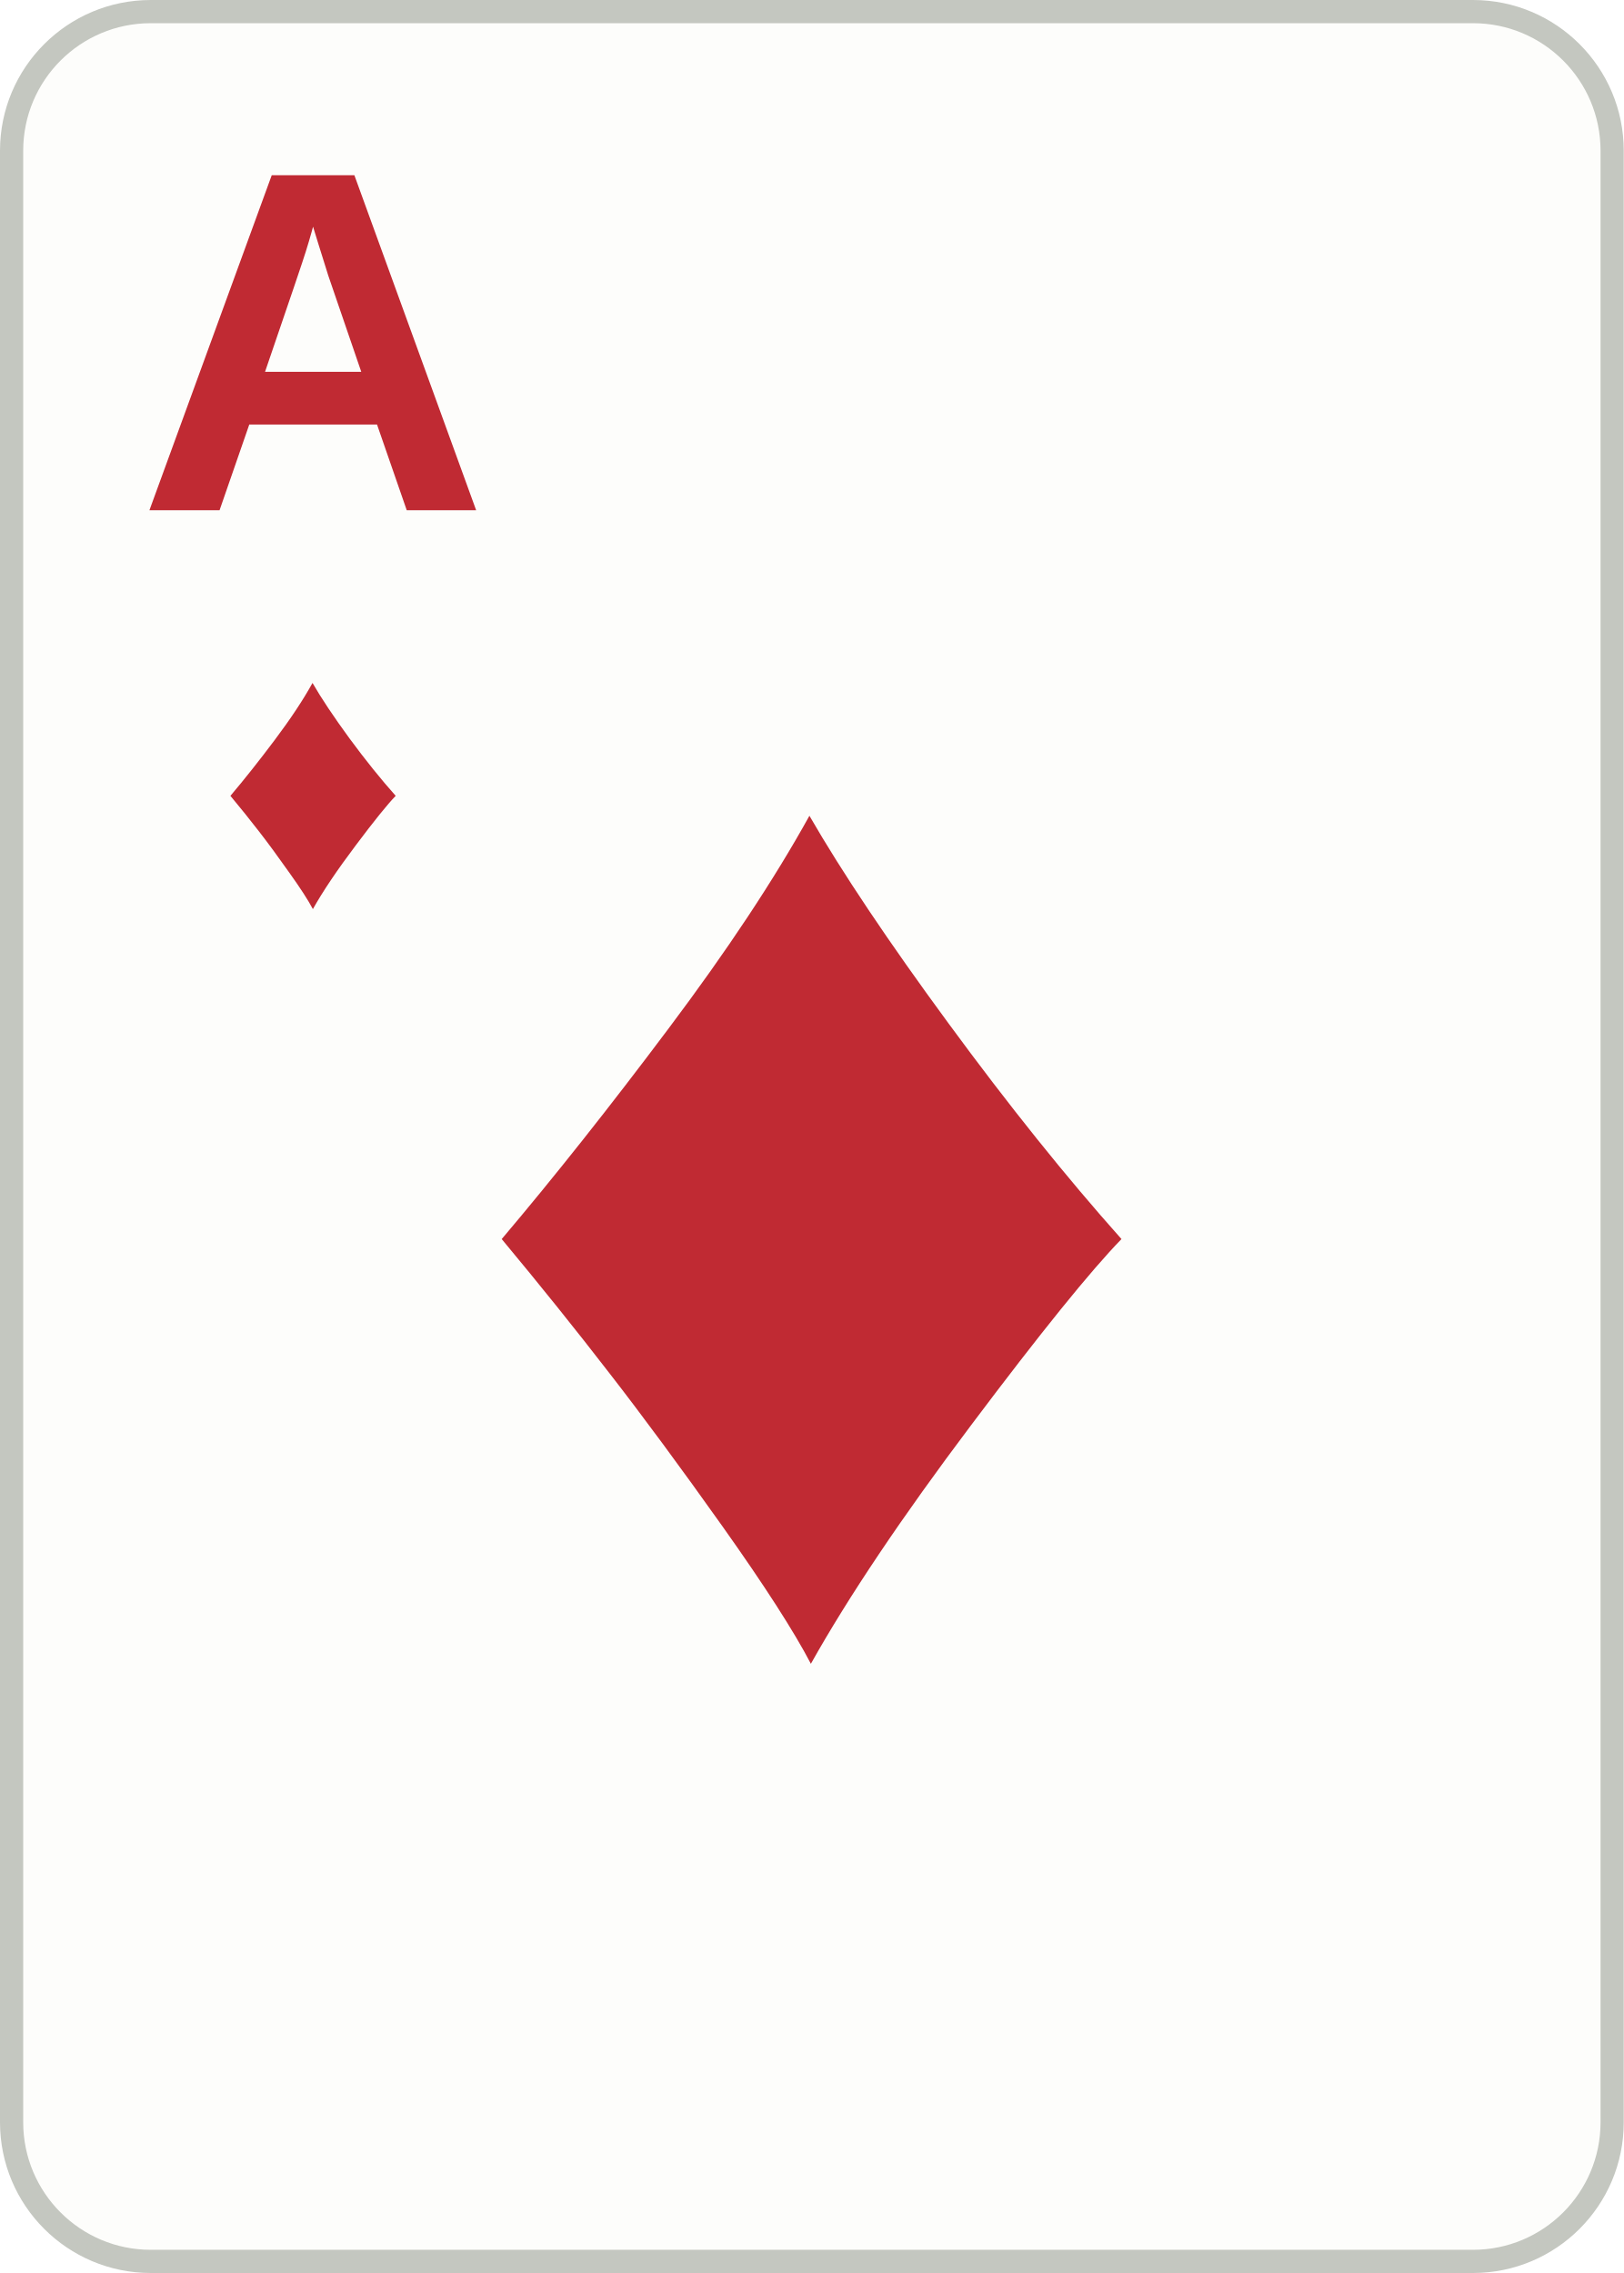
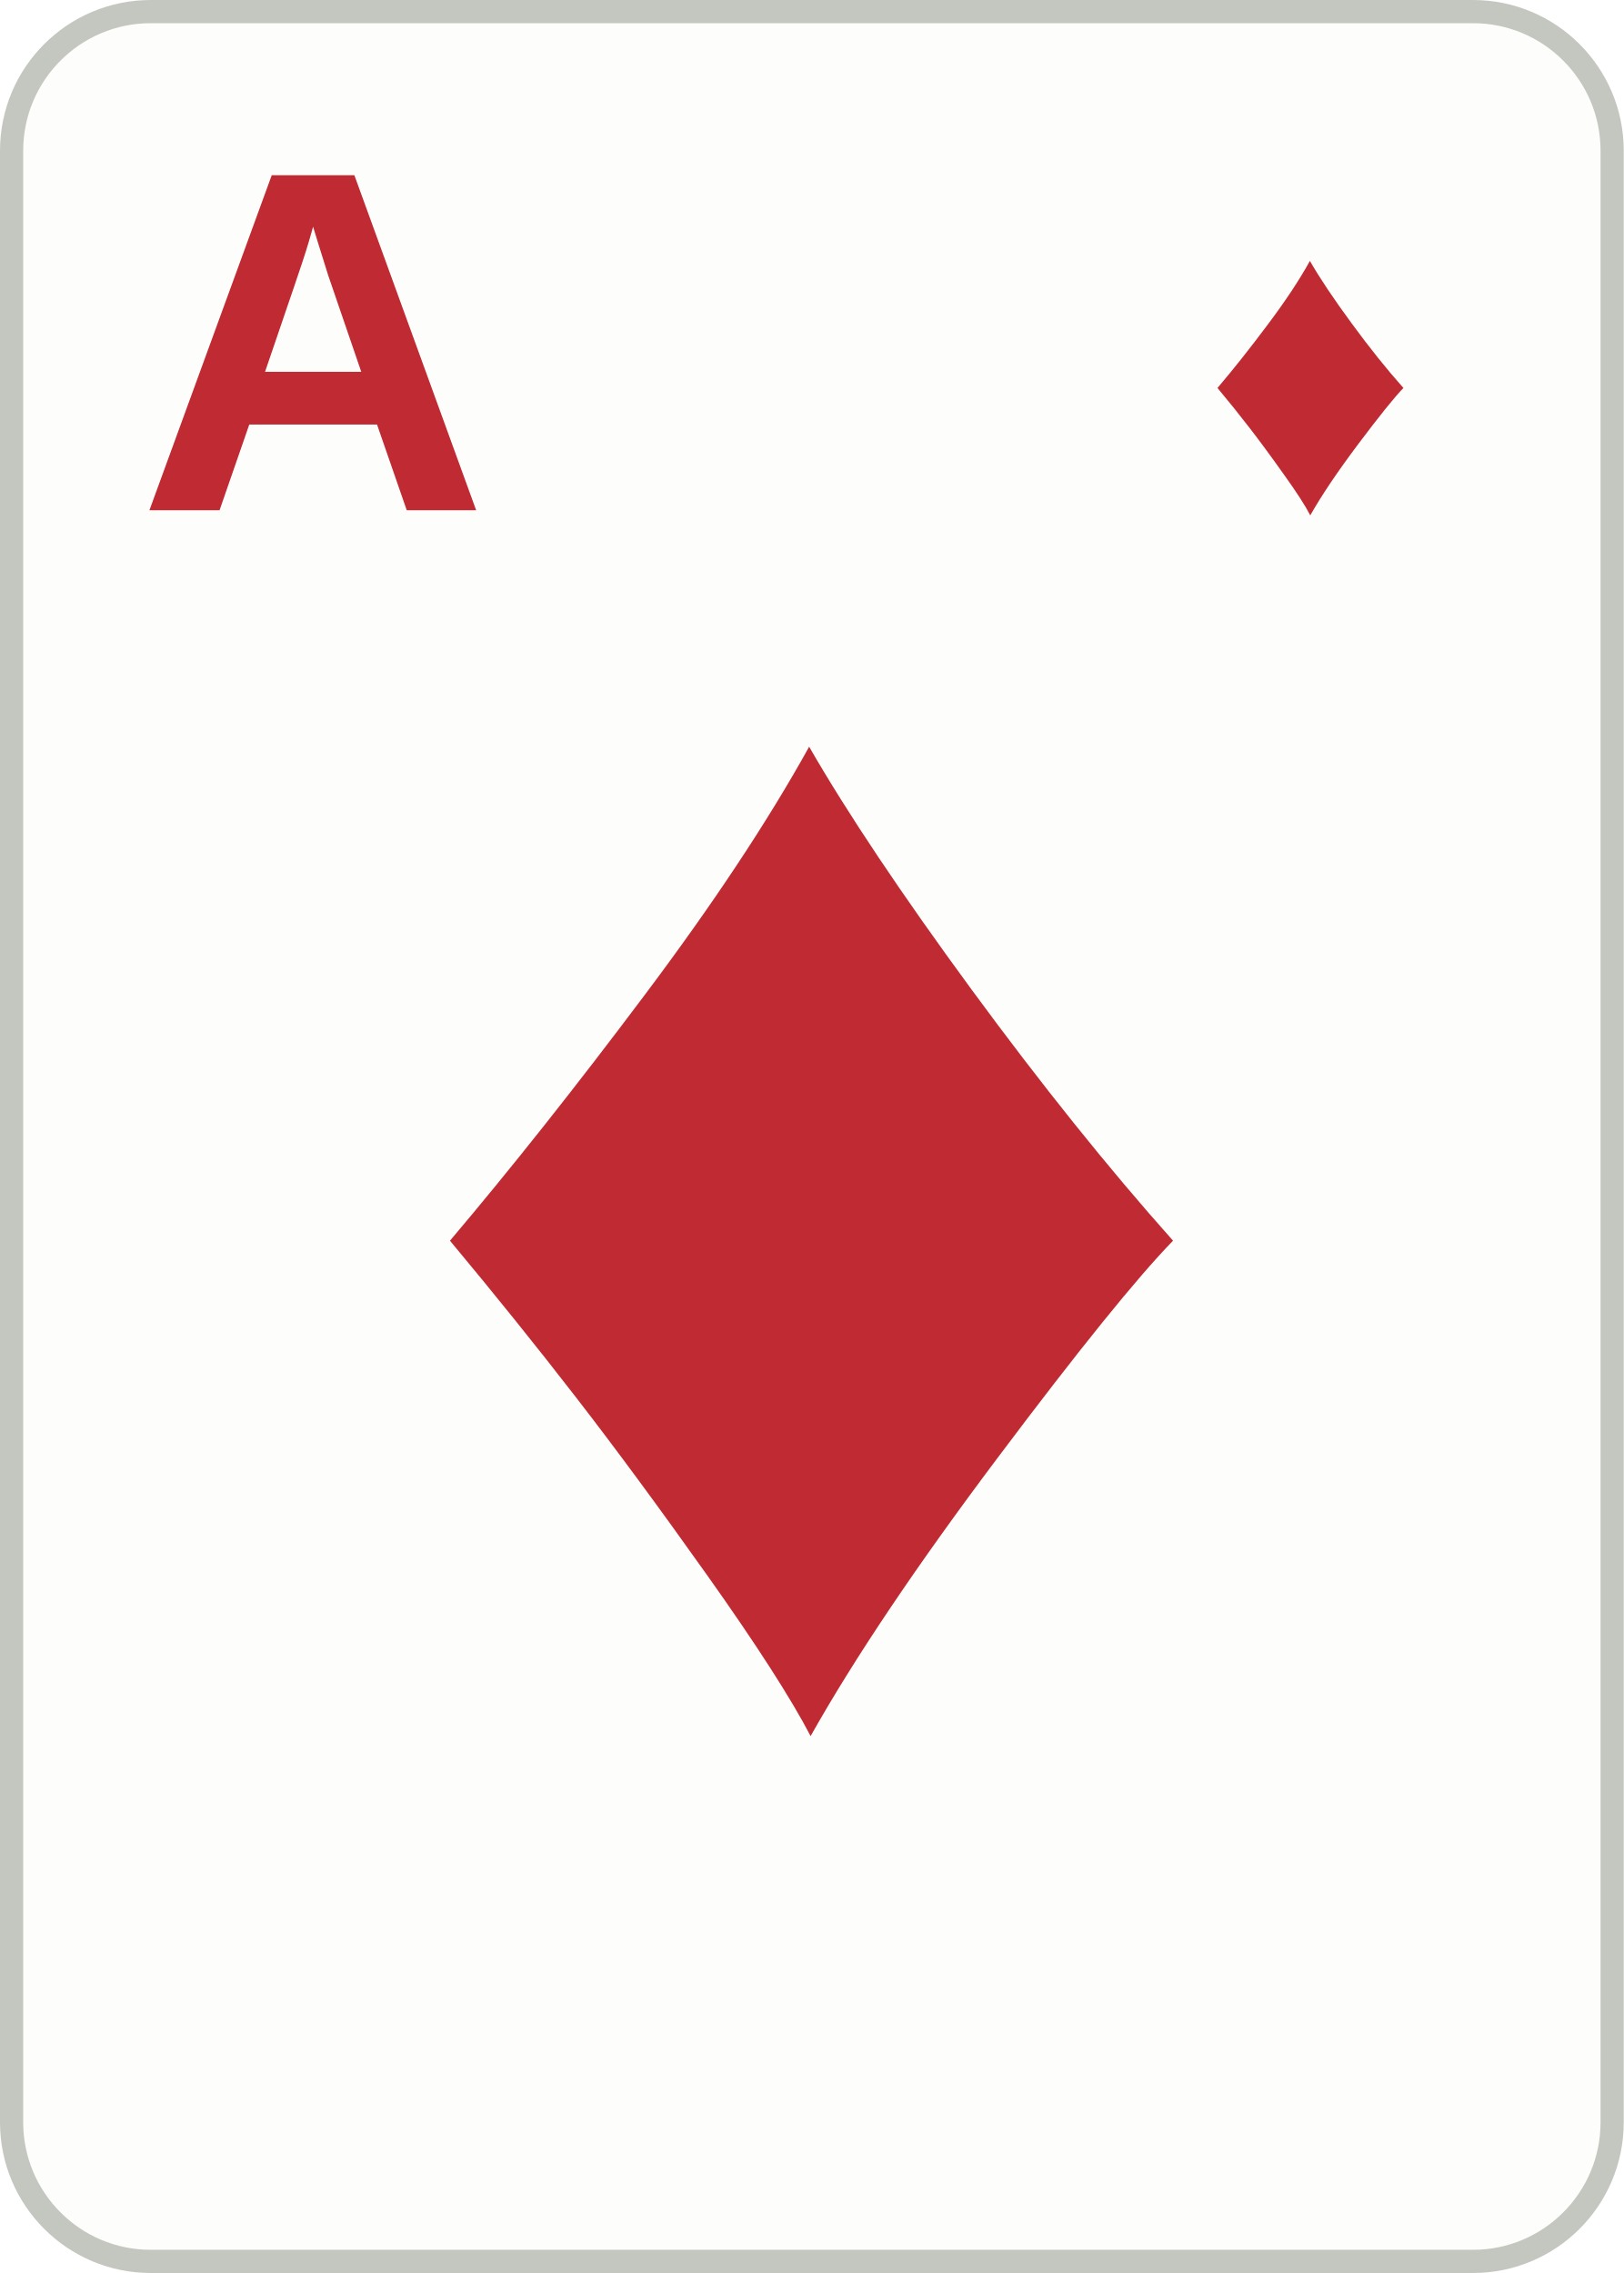
<svg xmlns="http://www.w3.org/2000/svg" viewBox="0 0 140 196">
  <rect x="1" y="1" width="138" height="194" rx="12" fill="#fdfdfb" stroke="#c4c7c0" stroke-width="2" />
  <g font-family="Arial,Helvetica,sans-serif" font-weight="700">
    <text x="27" y="44" font-size="42" text-anchor="middle" fill="#c02a33">A</text>
-     <text x="27" y="78" font-size="32" text-anchor="middle" fill="#c02a33">♦</text>
-     <text x="70" y="142" font-size="120" text-anchor="middle" fill="#c02a33">♦</text>
+     <text x="113" y="44" font-size="36" text-anchor="middle" fill="#c02a33">♦</text>
+     <text x="70" y="148" font-size="140" text-anchor="middle" fill="#c02a33">♦</text>
  </g>
</svg>
